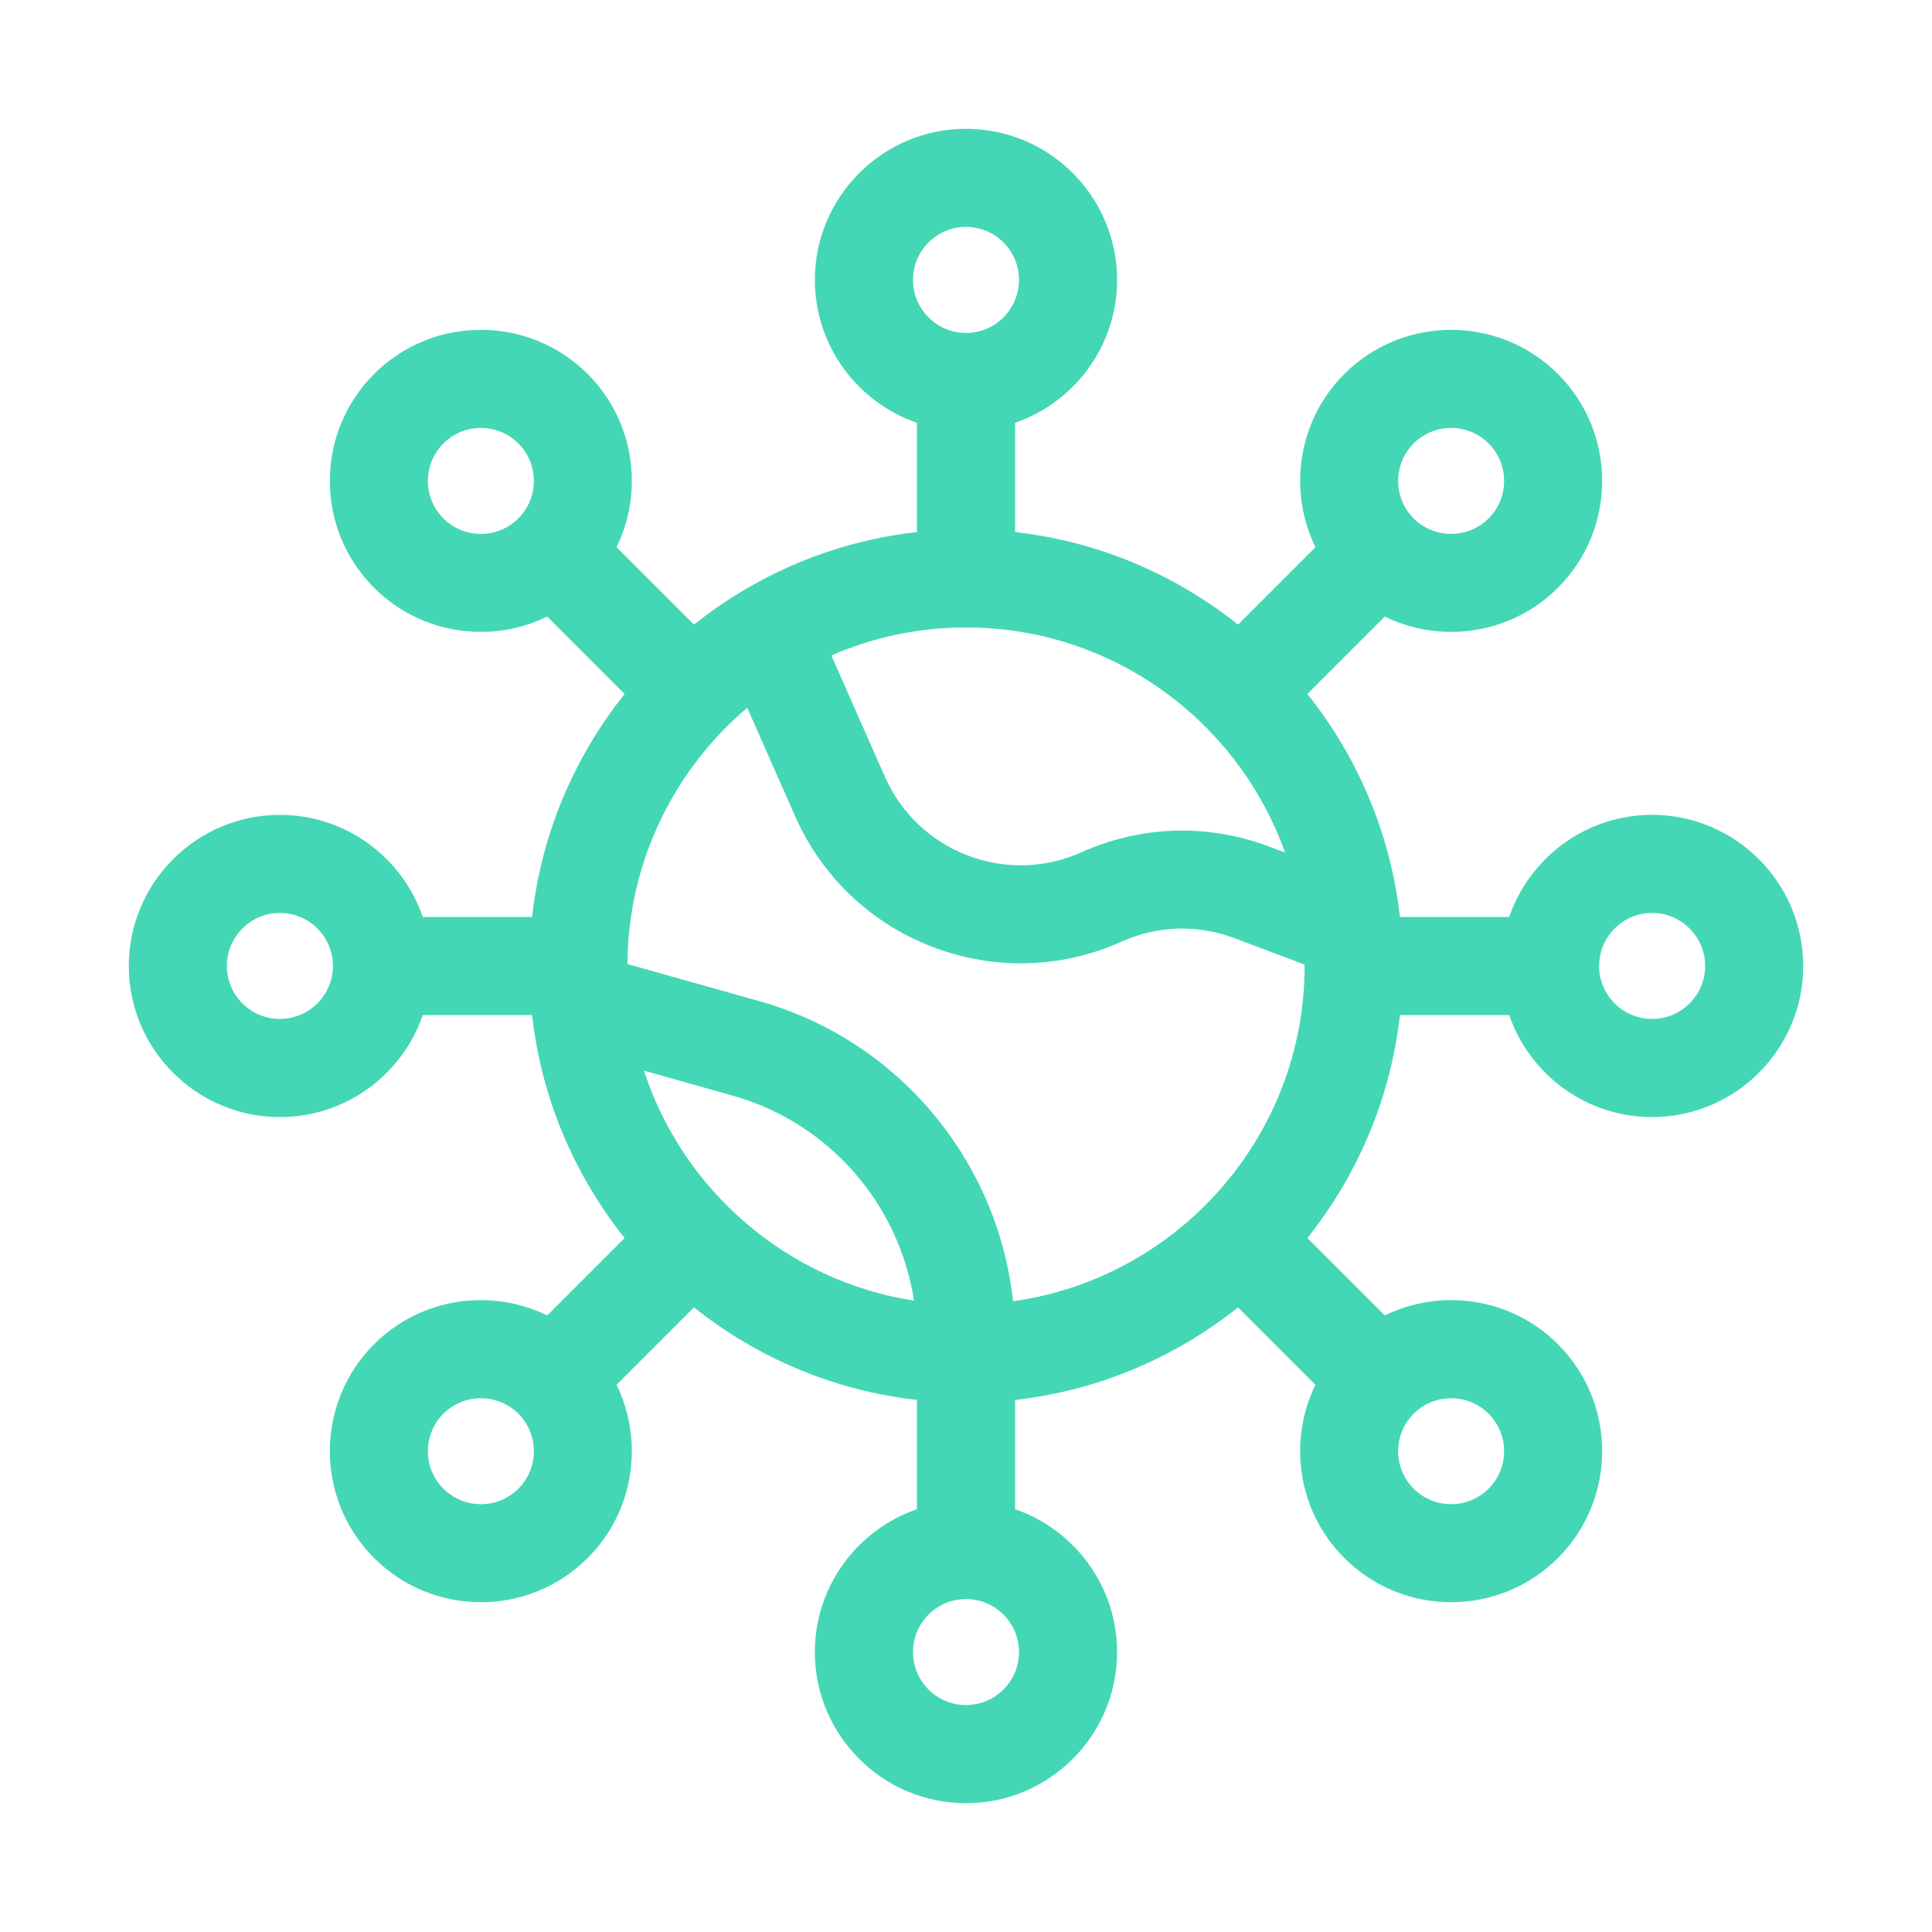
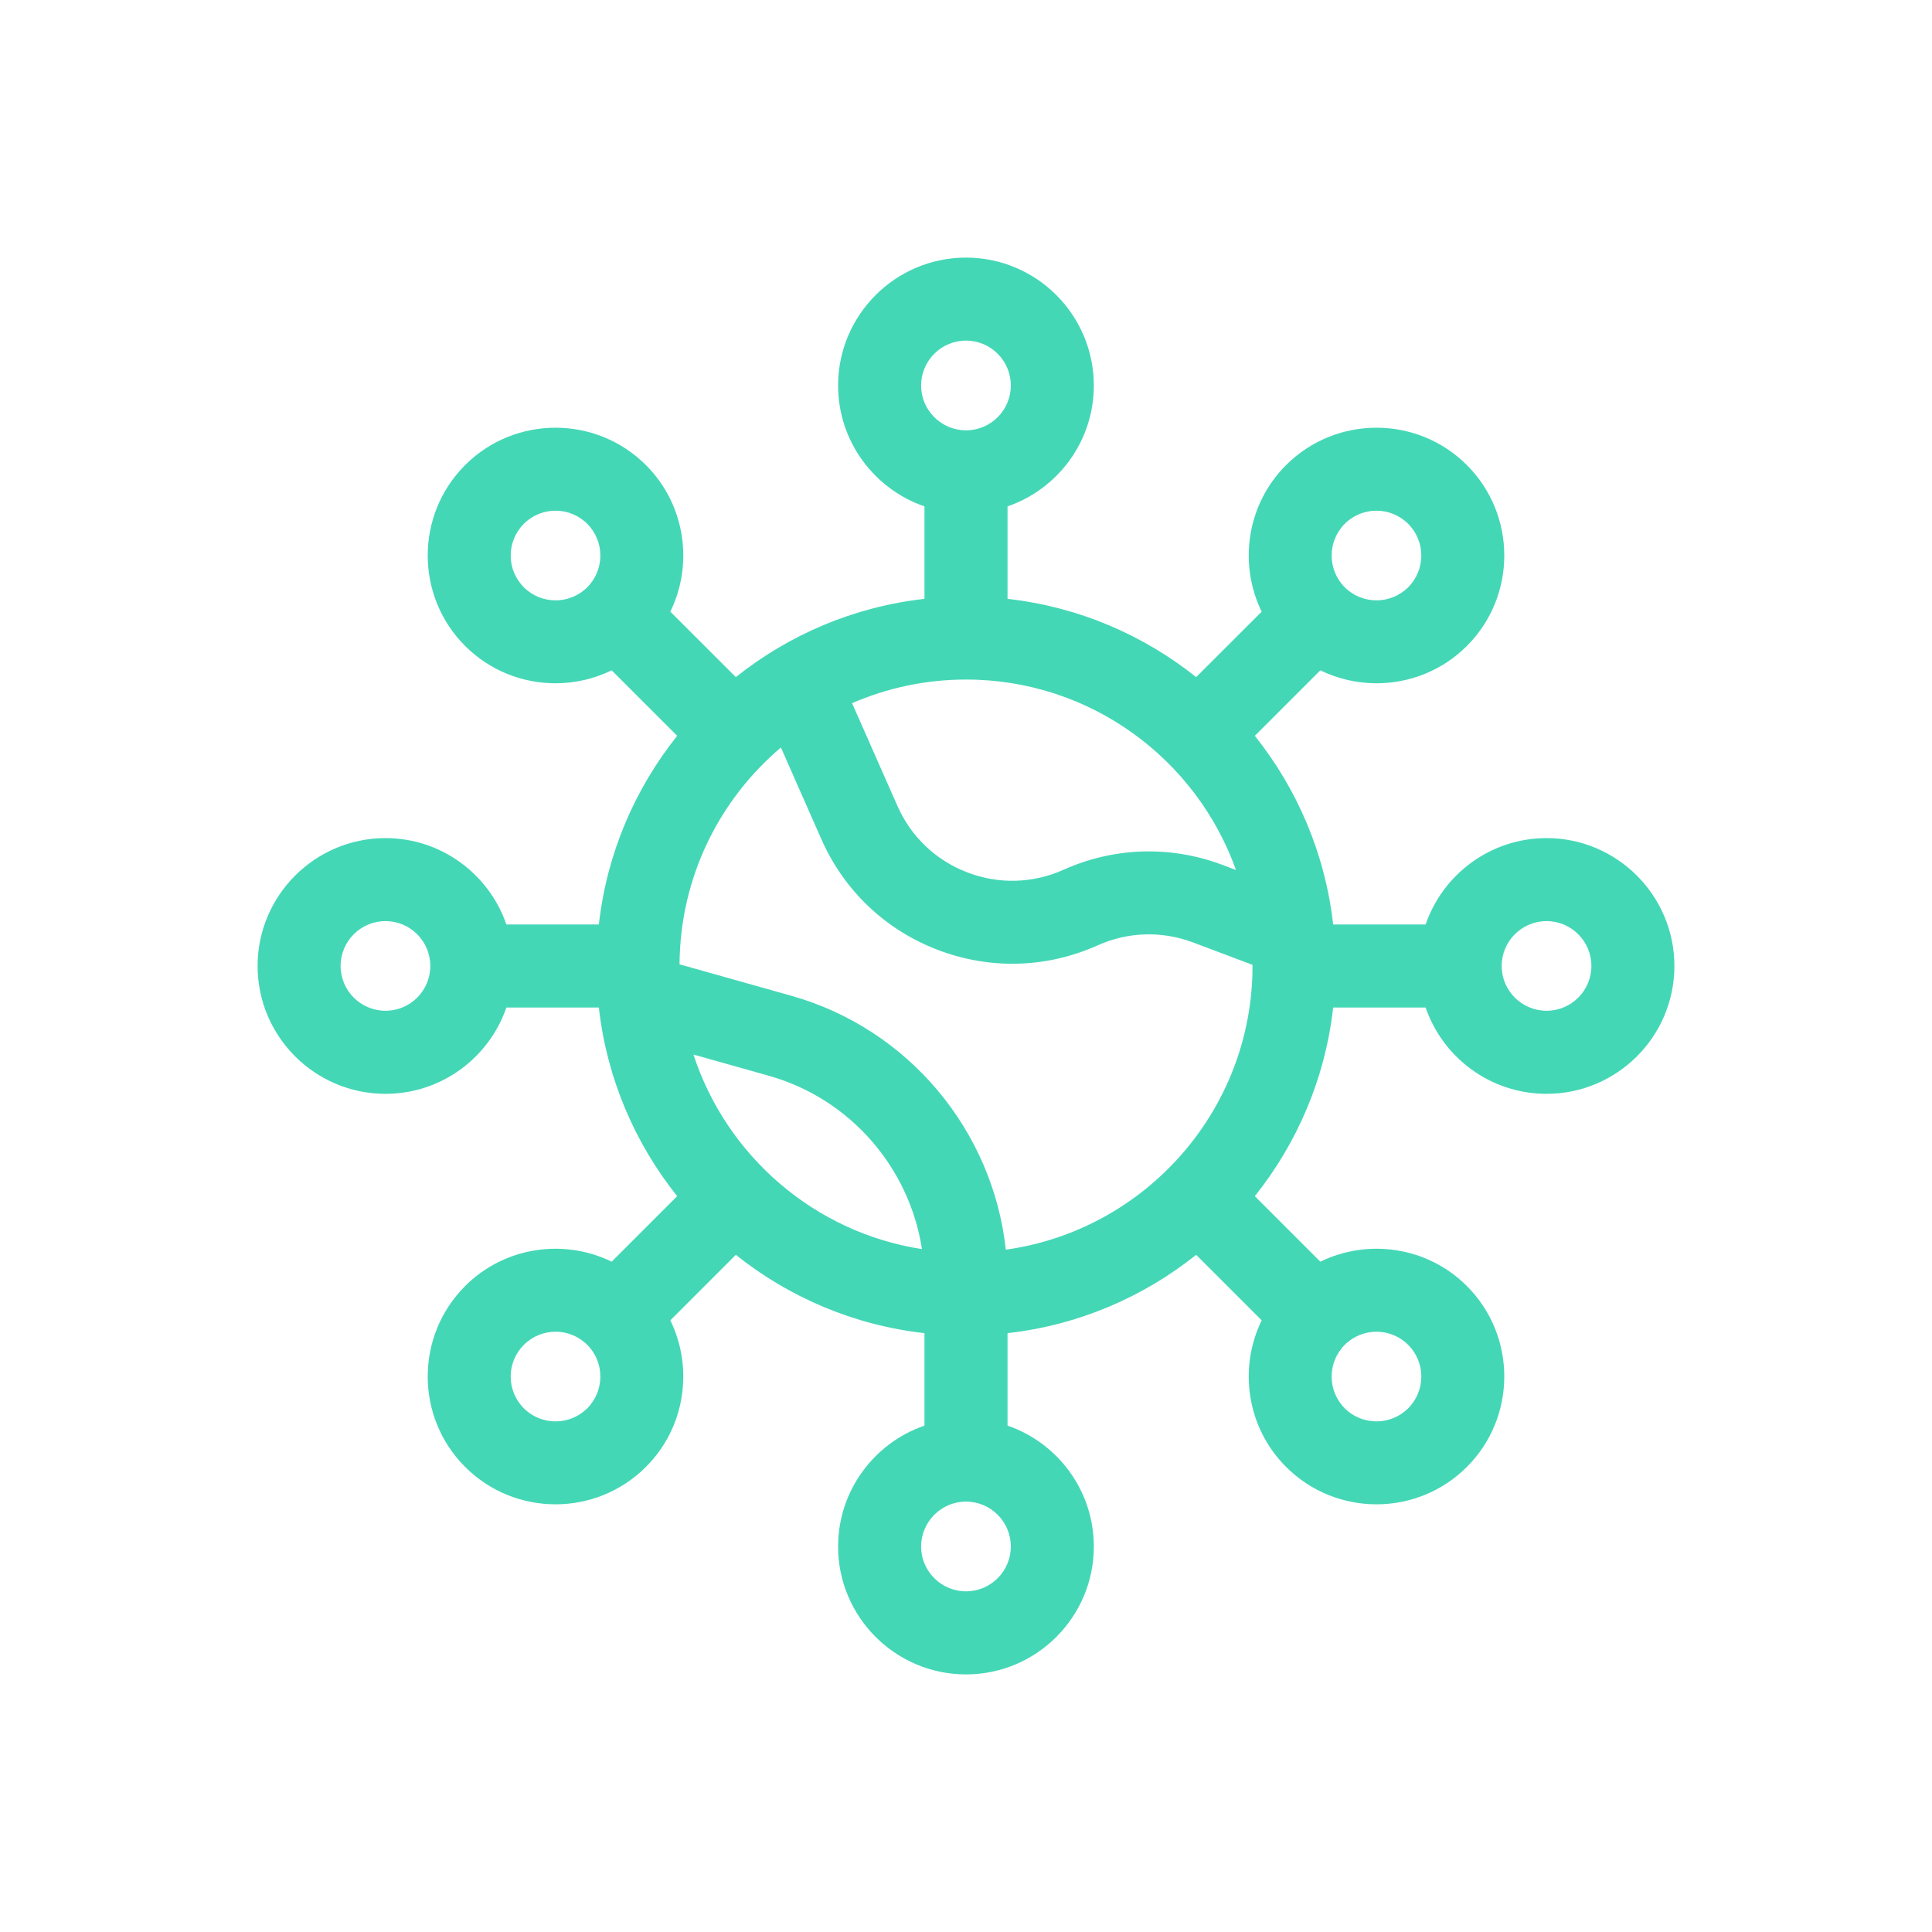
<svg xmlns="http://www.w3.org/2000/svg" width="30" height="30" viewBox="0 0 30 30" fill="none">
-   <path fill-rule="evenodd" clip-rule="evenodd" d="M23.435 14.238C23.752 13.317 24.626 12.653 25.654 12.653C26.947 12.653 28 13.706 28 15C28 16.294 26.947 17.346 25.654 17.346C24.626 17.346 23.752 16.683 23.435 15.762H21.738C21.592 17.062 21.077 18.251 20.301 19.224L21.503 20.426C22.378 19.998 23.466 20.148 24.192 20.874C25.107 21.789 25.107 23.277 24.192 24.192C23.735 24.65 23.134 24.879 22.533 24.879C21.932 24.879 21.331 24.65 20.874 24.192C20.148 23.466 19.999 22.378 20.426 21.503L19.224 20.301C18.251 21.077 17.062 21.592 15.762 21.738V23.435C16.683 23.752 17.346 24.626 17.346 25.654C17.346 26.947 16.294 28 15 28C13.706 28 12.653 26.947 12.653 25.654C12.653 24.626 13.317 23.752 14.238 23.435V21.738C12.938 21.592 11.749 21.077 10.776 20.301L9.574 21.503C10.001 22.378 9.852 23.466 9.126 24.192C8.669 24.65 8.068 24.879 7.467 24.879C6.866 24.879 6.265 24.65 5.808 24.192C4.893 23.277 4.893 21.789 5.808 20.874C6.534 20.148 7.622 19.998 8.497 20.426L9.699 19.224C8.923 18.251 8.408 17.062 8.262 15.762H6.565C6.248 16.683 5.374 17.346 4.346 17.346C3.053 17.346 2 16.294 2 15C2 13.706 3.053 12.653 4.346 12.653C5.374 12.653 6.248 13.317 6.565 14.238H8.262C8.408 12.938 8.923 11.749 9.699 10.776L8.497 9.574C8.173 9.733 7.82 9.812 7.467 9.812C6.866 9.812 6.265 9.584 5.808 9.126C4.893 8.211 4.893 6.723 5.808 5.808C6.722 4.893 8.211 4.893 9.126 5.808C9.852 6.534 10.001 7.622 9.574 8.497L10.776 9.699C11.749 8.923 12.938 8.408 14.238 8.262V6.565C13.317 6.248 12.653 5.374 12.653 4.346C12.653 3.053 13.706 2 15 2C16.294 2 17.346 3.053 17.346 4.346C17.346 5.374 16.683 6.248 15.762 6.565V8.262C17.062 8.408 18.251 8.923 19.224 9.699L20.426 8.497C19.999 7.622 20.148 6.534 20.874 5.808C21.789 4.893 23.277 4.893 24.192 5.808C25.107 6.723 25.107 8.211 24.192 9.126C23.735 9.584 23.134 9.812 22.533 9.812C22.18 9.812 21.827 9.733 21.503 9.574L20.301 10.776C21.077 11.749 21.592 12.938 21.738 14.238H23.435ZM22.533 6.645C22.322 6.645 22.111 6.725 21.951 6.886C21.63 7.207 21.63 7.729 21.951 8.05C22.272 8.37 22.794 8.37 23.115 8.05C23.436 7.729 23.436 7.207 23.115 6.886C22.954 6.725 22.743 6.645 22.533 6.645ZM19.954 13.238L19.707 13.145C18.755 12.786 17.72 12.818 16.792 13.234C16.228 13.487 15.6 13.504 15.023 13.282C14.446 13.06 13.991 12.627 13.741 12.062L12.909 10.178C13.551 9.898 14.258 9.743 15.001 9.743C17.282 9.743 19.228 11.203 19.954 13.238ZM15.823 4.346C15.823 3.893 15.454 3.523 15 3.523C14.546 3.523 14.177 3.893 14.177 4.346C14.177 4.8 14.546 5.17 15 5.17C15.454 5.17 15.823 4.8 15.823 4.346ZM6.885 8.05C6.564 7.729 6.564 7.207 6.885 6.886C7.046 6.725 7.257 6.645 7.467 6.645C7.678 6.645 7.889 6.725 8.049 6.886C8.37 7.207 8.37 7.729 8.049 8.05C7.728 8.371 7.206 8.371 6.885 8.05ZM3.523 14.999C3.523 15.453 3.893 15.822 4.346 15.822C4.8 15.822 5.17 15.453 5.17 14.999C5.17 14.545 4.8 14.176 4.346 14.176C3.893 14.176 3.523 14.545 3.523 14.999ZM6.885 23.116C6.564 22.796 6.564 22.273 6.885 21.952C7.046 21.792 7.257 21.712 7.467 21.712C7.678 21.712 7.889 21.792 8.049 21.952C8.37 22.273 8.37 22.796 8.049 23.116C7.728 23.437 7.206 23.437 6.885 23.116ZM11.383 17.015L9.999 16.625C10.605 18.483 12.219 19.89 14.192 20.196C13.963 18.698 12.872 17.434 11.383 17.015ZM15 26.476C14.546 26.476 14.177 26.107 14.177 25.653C14.177 25.199 14.546 24.83 15 24.83C15.454 24.83 15.823 25.199 15.823 25.653C15.823 26.107 15.454 26.476 15 26.476ZM11.798 15.548C13.945 16.152 15.496 18.022 15.73 20.206C18.285 19.849 20.258 17.65 20.258 14.999L20.258 14.978L19.169 14.568C18.596 14.352 17.973 14.371 17.415 14.622C16.478 15.042 15.434 15.07 14.476 14.702C13.518 14.334 12.762 13.614 12.347 12.675L11.603 10.99C10.473 11.949 9.752 13.376 9.743 14.97L11.798 15.548ZM23.115 21.952C23.436 22.273 23.436 22.796 23.115 23.116C22.794 23.437 22.272 23.437 21.951 23.116C21.63 22.796 21.63 22.273 21.951 21.952C22.111 21.792 22.322 21.712 22.533 21.712C22.743 21.712 22.954 21.792 23.115 21.952ZM24.831 14.999C24.831 15.453 25.2 15.822 25.654 15.822C26.108 15.822 26.477 15.453 26.477 14.999C26.477 14.545 26.108 14.176 25.654 14.176C25.2 14.176 24.831 14.545 24.831 14.999Z" fill="#44D7B6" />
+   <path fill-rule="evenodd" clip-rule="evenodd" d="M22.137 14.355C22.405 13.576 23.145 13.014 24.015 13.014C25.109 13.014 26 13.905 26 15C26 16.095 25.109 16.985 24.015 16.985C23.145 16.985 22.405 16.424 22.137 15.645H20.701C20.578 16.744 20.142 17.751 19.485 18.574L20.502 19.591C21.243 19.23 22.164 19.356 22.778 19.97C23.552 20.744 23.552 22.004 22.778 22.778C22.391 23.165 21.883 23.359 21.374 23.359C20.866 23.359 20.357 23.165 19.97 22.778C19.356 22.164 19.23 21.243 19.591 20.502L18.574 19.485C17.751 20.142 16.744 20.578 15.645 20.701V22.137C16.424 22.405 16.985 23.145 16.985 24.015C16.985 25.109 16.095 26 15 26C13.905 26 13.014 25.109 13.014 24.015C13.014 23.145 13.576 22.405 14.355 22.137V20.701C13.256 20.578 12.249 20.142 11.426 19.485L10.409 20.502C10.771 21.243 10.644 22.164 10.03 22.778C9.643 23.165 9.134 23.359 8.626 23.359C8.117 23.359 7.609 23.165 7.222 22.778C6.448 22.004 6.448 20.744 7.222 19.97C7.836 19.356 8.757 19.23 9.498 19.591L10.515 18.574C9.858 17.751 9.422 16.744 9.299 15.645H7.863C7.595 16.424 6.855 16.985 5.986 16.985C4.891 16.985 4 16.095 4 15C4 13.905 4.891 13.014 5.986 13.014C6.855 13.014 7.595 13.576 7.863 14.355H9.299C9.422 13.256 9.858 12.249 10.515 11.426L9.498 10.409C9.223 10.543 8.925 10.61 8.626 10.61C8.117 10.61 7.609 10.417 7.222 10.03C6.448 9.256 6.448 7.996 7.222 7.222C7.996 6.448 9.256 6.448 10.03 7.222C10.644 7.836 10.771 8.757 10.409 9.498L11.426 10.514C12.249 9.858 13.256 9.422 14.355 9.299V7.863C13.576 7.595 13.014 6.855 13.014 5.986C13.014 4.891 13.905 4 15 4C16.095 4 16.985 4.891 16.985 5.986C16.985 6.855 16.424 7.595 15.645 7.863V9.299C16.744 9.422 17.751 9.858 18.574 10.514L19.591 9.498C19.23 8.757 19.356 7.836 19.97 7.222C20.744 6.448 22.004 6.448 22.778 7.222C23.552 7.996 23.552 9.256 22.778 10.03C22.391 10.417 21.883 10.61 21.374 10.61C21.075 10.61 20.777 10.543 20.502 10.409L19.485 11.426C20.142 12.249 20.578 13.256 20.701 14.355H22.137ZM21.374 7.93C21.195 7.93 21.017 7.998 20.881 8.134C20.61 8.406 20.61 8.847 20.881 9.119C21.153 9.39 21.595 9.39 21.866 9.119C22.138 8.847 22.138 8.406 21.866 8.134C21.73 7.998 21.552 7.93 21.374 7.93ZM19.192 13.509L18.983 13.43C18.177 13.127 17.301 13.153 16.516 13.505C16.039 13.719 15.507 13.734 15.019 13.546C14.531 13.359 14.146 12.992 13.935 12.514L13.231 10.919C13.774 10.683 14.372 10.552 15.001 10.552C16.931 10.552 18.578 11.787 19.192 13.509ZM15.696 5.986C15.696 5.601 15.384 5.289 15 5.289C14.616 5.289 14.303 5.601 14.303 5.986C14.303 6.37 14.616 6.682 15 6.682C15.384 6.682 15.696 6.37 15.696 5.986ZM8.134 9.119C7.862 8.847 7.862 8.406 8.134 8.134C8.27 7.998 8.448 7.93 8.626 7.93C8.805 7.93 8.983 7.998 9.119 8.134C9.39 8.406 9.39 8.847 9.119 9.119C8.847 9.39 8.405 9.39 8.134 9.119ZM5.289 14.999C5.289 15.383 5.601 15.695 5.986 15.695C6.37 15.695 6.682 15.383 6.682 14.999C6.682 14.615 6.37 14.303 5.986 14.303C5.601 14.303 5.289 14.615 5.289 14.999ZM8.134 21.868C7.862 21.596 7.862 21.154 8.134 20.883C8.27 20.747 8.448 20.679 8.626 20.679C8.805 20.679 8.983 20.747 9.119 20.883C9.39 21.154 9.39 21.596 9.119 21.868C8.847 22.139 8.405 22.139 8.134 21.868ZM11.94 16.705L10.768 16.375C11.281 17.948 12.647 19.138 14.316 19.396C14.122 18.13 13.2 17.06 11.94 16.705ZM15 24.71C14.616 24.71 14.303 24.398 14.303 24.014C14.303 23.63 14.616 23.317 15 23.317C15.384 23.317 15.696 23.63 15.696 24.014C15.696 24.398 15.384 24.71 15 24.71ZM12.29 15.463C14.107 15.975 15.419 17.557 15.618 19.405C17.78 19.103 19.449 17.243 19.449 14.999L19.449 14.982L18.528 14.635C18.043 14.452 17.516 14.468 17.043 14.68C16.251 15.035 15.368 15.059 14.557 14.748C13.746 14.437 13.106 13.827 12.755 13.033L12.126 11.607C11.169 12.418 10.559 13.626 10.552 14.974L12.29 15.463ZM21.866 20.883C22.138 21.154 22.138 21.596 21.866 21.868C21.595 22.139 21.153 22.139 20.881 21.868C20.61 21.596 20.61 21.154 20.881 20.883C21.017 20.747 21.195 20.679 21.374 20.679C21.552 20.679 21.73 20.747 21.866 20.883ZM23.318 14.999C23.318 15.383 23.631 15.695 24.015 15.695C24.399 15.695 24.711 15.383 24.711 14.999C24.711 14.615 24.399 14.303 24.015 14.303C23.631 14.303 23.318 14.615 23.318 14.999Z" fill="#44D7B6" />
</svg>
